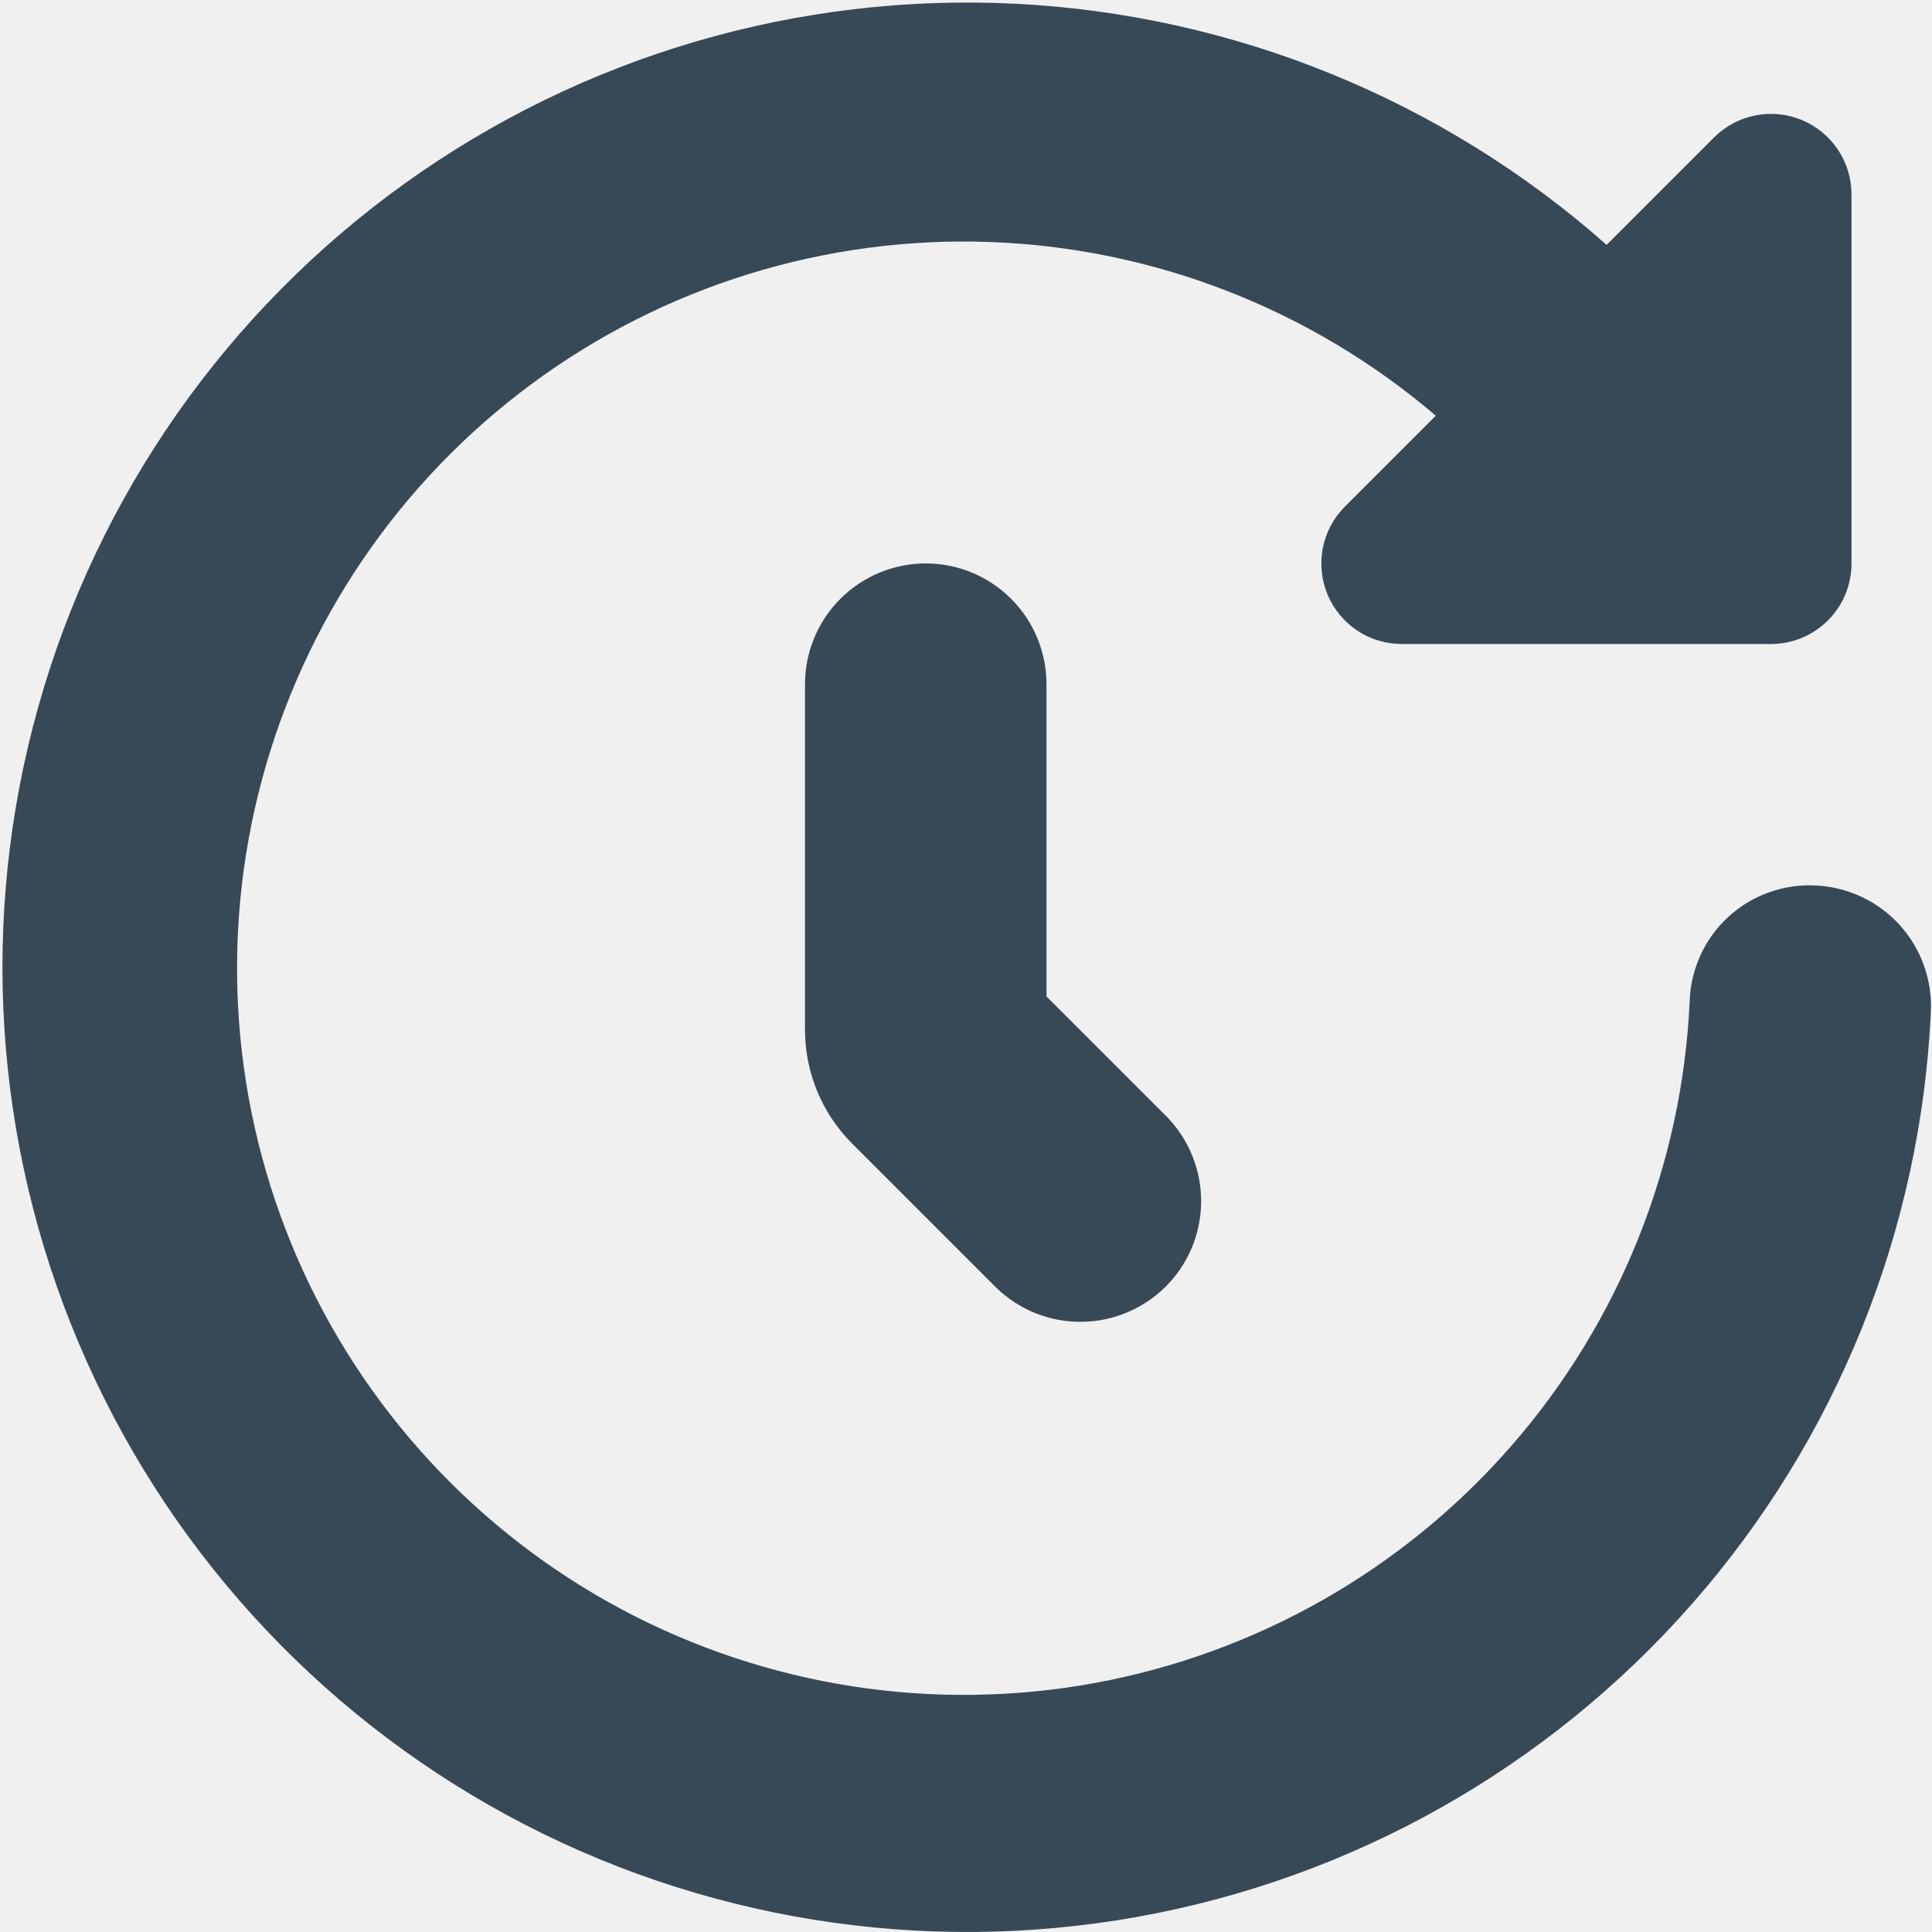
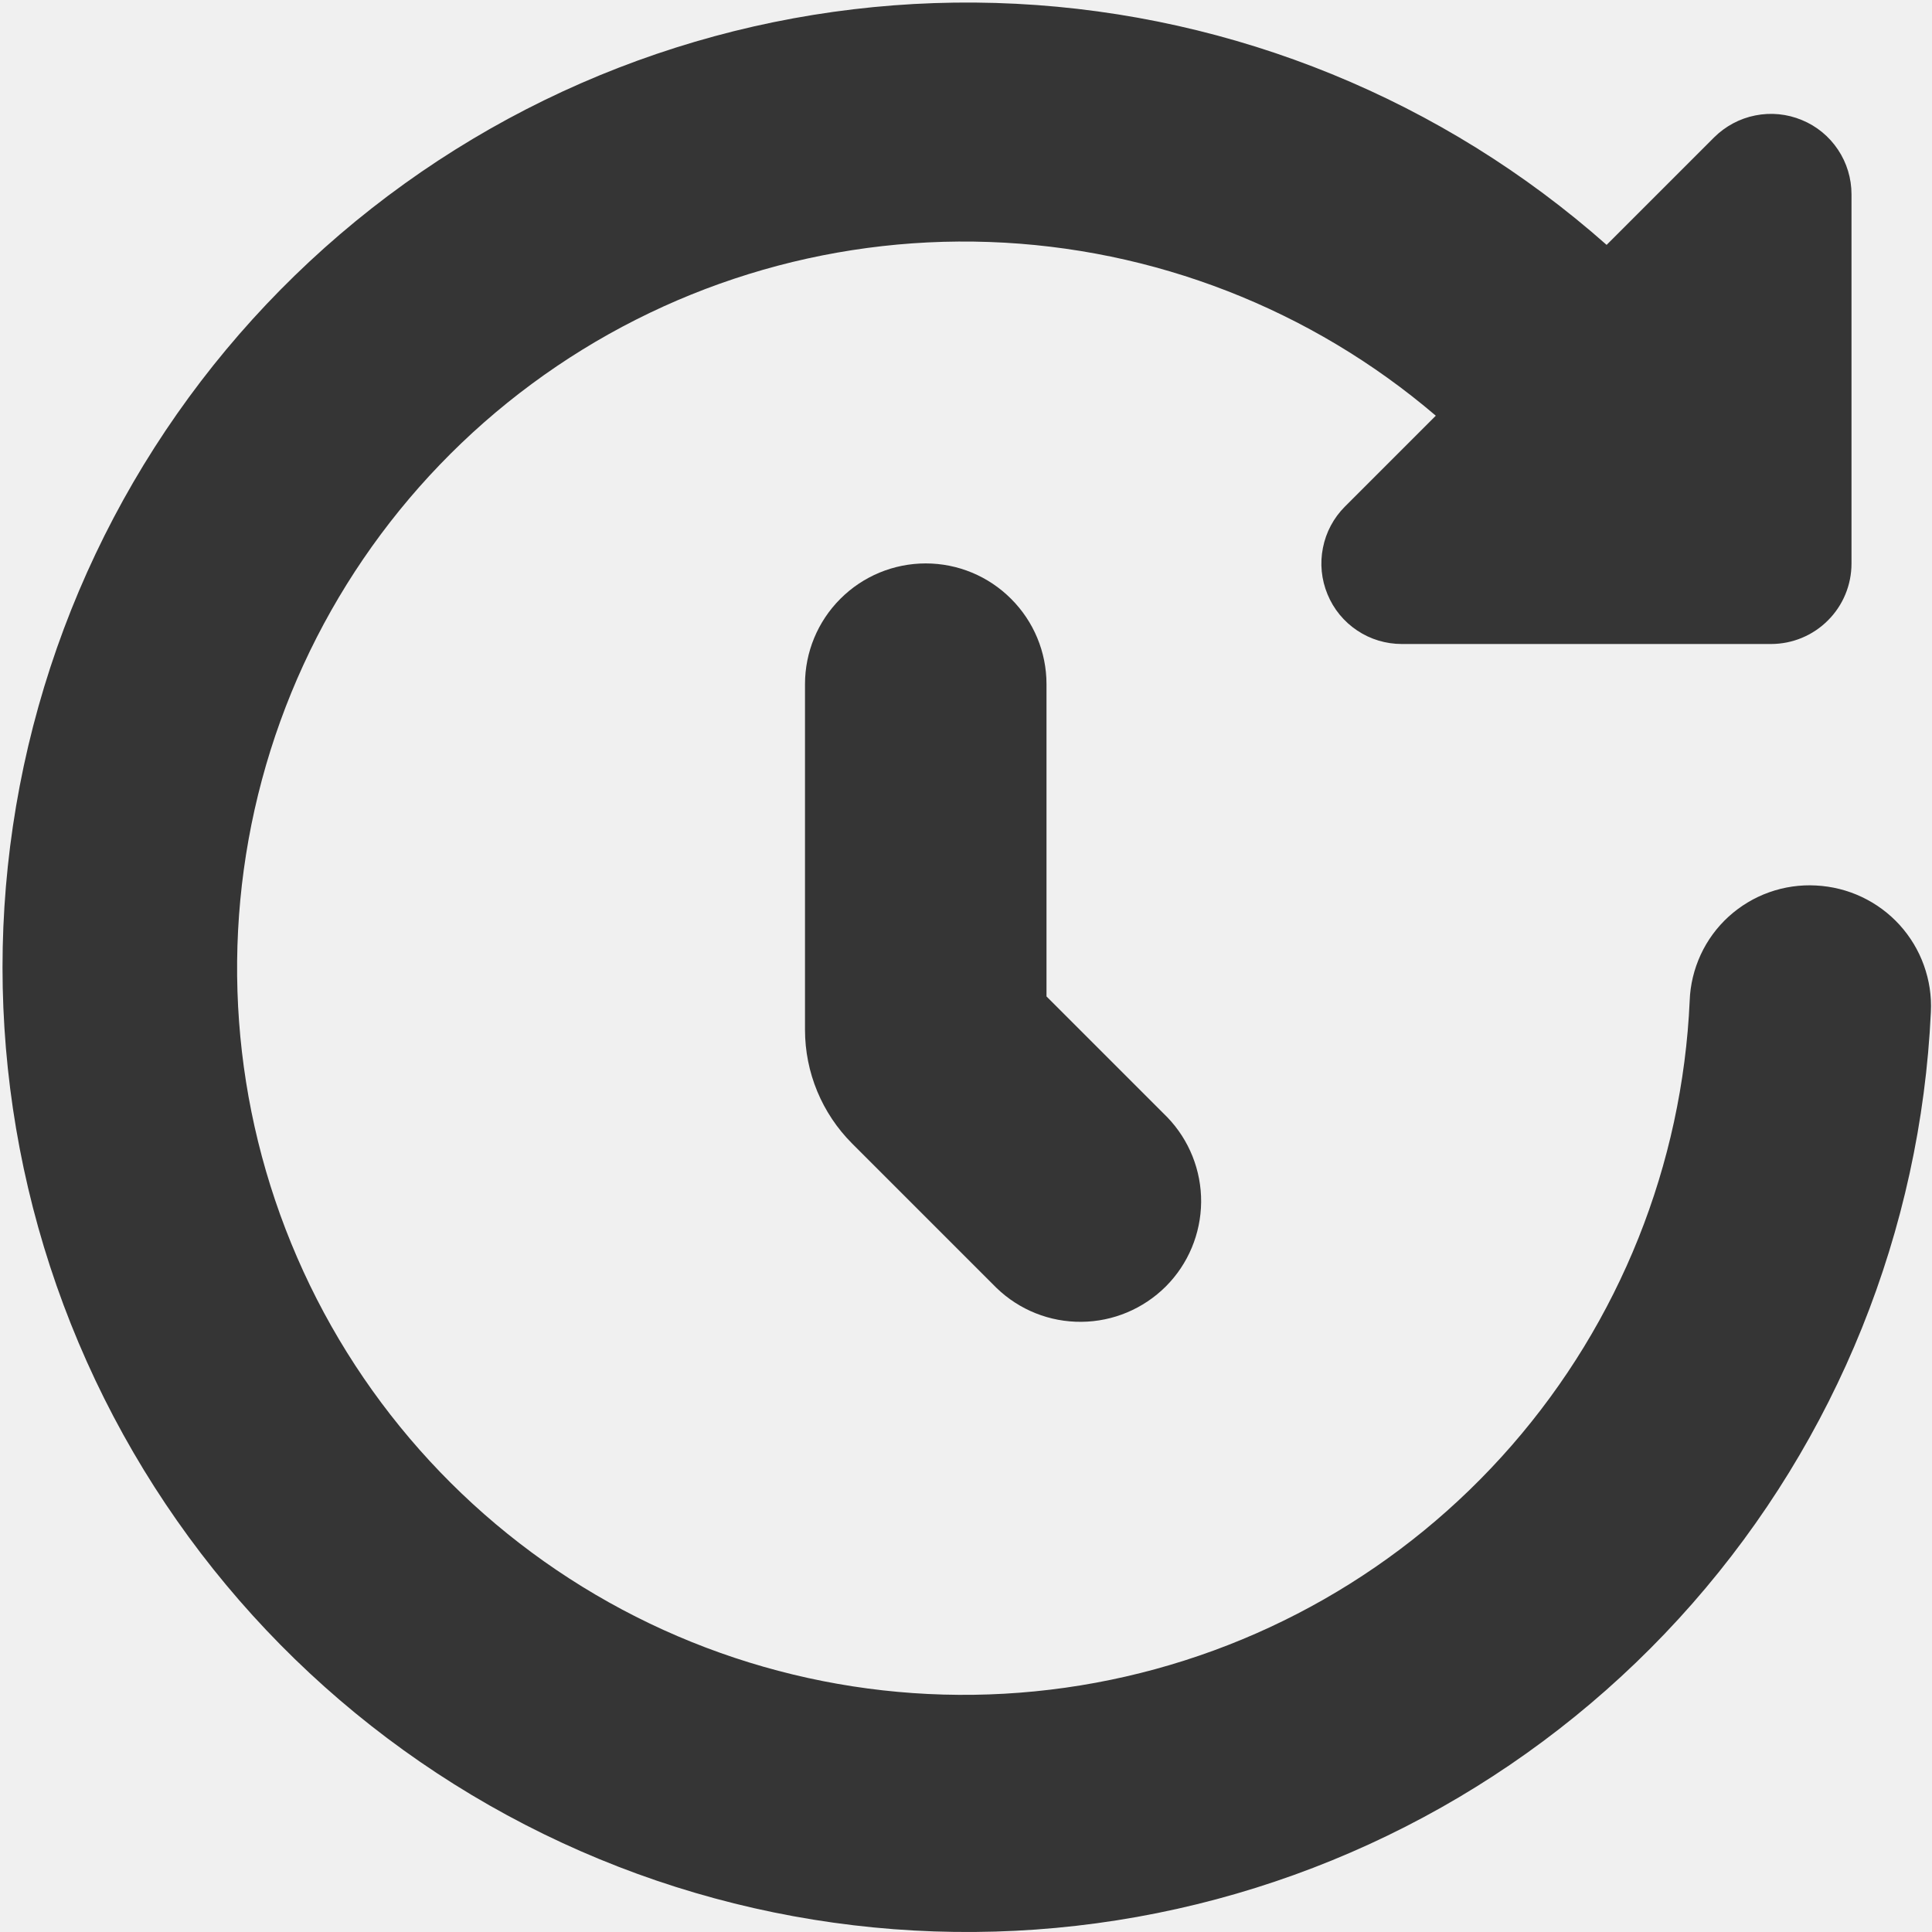
<svg xmlns="http://www.w3.org/2000/svg" width="24" height="24" viewBox="0 0 24 24" fill="none">
-   <g clip-path="url(#clip0_337_1421)">
-     <path d="M22.559 11C22.362 10.989 22.164 11.018 21.978 11.084C21.791 11.15 21.62 11.253 21.474 11.386C21.328 11.519 21.21 11.68 21.127 11.86C21.044 12.039 20.997 12.233 20.99 12.43C20.899 14.469 20.119 16.417 18.779 17.956C17.439 19.495 15.617 20.534 13.61 20.905C11.603 21.275 9.53 20.954 7.728 19.995C5.927 19.035 4.504 17.494 3.691 15.622C2.879 13.75 2.724 11.658 3.254 9.686C3.783 7.715 4.964 5.982 6.605 4.769C8.246 3.555 10.25 2.934 12.29 3.006C14.329 3.078 16.284 3.839 17.836 5.164L16.707 6.293C16.567 6.433 16.472 6.611 16.433 6.805C16.395 6.999 16.415 7.2 16.49 7.383C16.566 7.566 16.694 7.722 16.858 7.832C17.023 7.942 17.216 8 17.414 8H22C22.265 8 22.52 7.895 22.707 7.707C22.895 7.52 23 7.266 23 7V2.414C23 2.217 22.941 2.023 22.831 1.859C22.721 1.695 22.565 1.566 22.383 1.491C22.2 1.415 21.999 1.395 21.805 1.434C21.611 1.472 21.433 1.568 21.293 1.707L19.958 3.042C17.923 1.241 15.336 0.185 12.623 0.047C9.909 -0.091 7.228 0.698 5.021 2.284C2.815 3.87 1.212 6.158 0.477 8.775C-0.258 11.391 -0.082 14.179 0.977 16.682C2.035 19.185 3.912 21.254 6.301 22.55C8.69 23.846 11.448 24.291 14.123 23.813C16.798 23.335 19.231 21.962 21.023 19.919C22.816 17.876 23.86 15.285 23.986 12.57C23.995 12.374 23.966 12.177 23.899 11.992C23.833 11.806 23.73 11.636 23.598 11.49C23.465 11.344 23.305 11.226 23.127 11.142C22.949 11.058 22.756 11.01 22.559 11Z" fill="#374957" />
-     <path d="M11.5 6.999C11.102 6.999 10.721 7.157 10.439 7.439C10.158 7.72 10 8.102 10 8.499V12.792C10 13.323 10.211 13.831 10.586 14.206L12.379 15.999C12.662 16.273 13.041 16.424 13.434 16.42C13.827 16.417 14.204 16.259 14.482 15.981C14.76 15.703 14.918 15.327 14.921 14.934C14.924 14.54 14.773 14.161 14.5 13.878L13 12.378V8.499C13 8.102 12.842 7.72 12.561 7.439C12.279 7.157 11.898 6.999 11.5 6.999Z" fill="#374957" />
+   <g clip-path="url(#clip0_572_1323)">
+     <path d="M22.559 11C22.362 10.989 22.164 11.018 21.978 11.084C21.792 11.15 21.621 11.253 21.474 11.386C21.328 11.519 21.21 11.68 21.127 11.859C21.044 12.039 20.997 12.233 20.99 12.43C20.899 14.469 20.12 16.417 18.779 17.956C17.439 19.495 15.617 20.534 13.61 20.904C11.603 21.275 9.53 20.954 7.729 19.995C5.927 19.035 4.504 17.494 3.692 15.622C2.879 13.75 2.725 11.657 3.254 9.686C3.783 7.715 4.965 5.982 6.606 4.769C8.247 3.555 10.251 2.934 12.29 3.006C14.33 3.078 16.285 3.839 17.836 5.164L16.707 6.293C16.567 6.433 16.472 6.611 16.434 6.805C16.395 6.999 16.415 7.2 16.491 7.383C16.566 7.566 16.694 7.722 16.859 7.832C17.023 7.942 17.216 8 17.414 8H22C22.265 8 22.52 7.895 22.707 7.707C22.895 7.52 23 7.266 23 7V2.414C23 2.217 22.942 2.023 22.832 1.859C22.722 1.694 22.566 1.566 22.383 1.491C22.2 1.415 21.999 1.395 21.805 1.434C21.611 1.472 21.433 1.568 21.293 1.707L19.958 3.042C17.923 1.241 15.337 0.185 12.623 0.047C9.909 -0.091 7.229 0.698 5.022 2.284C2.815 3.87 1.213 6.158 0.478 8.775C-0.257 11.391 -0.081 14.179 0.977 16.682C2.035 19.185 3.912 21.254 6.301 22.55C8.69 23.846 11.448 24.291 14.123 23.813C16.798 23.335 19.232 21.962 21.024 19.919C22.816 17.876 23.86 15.285 23.986 12.57C23.996 12.373 23.966 12.177 23.899 11.991C23.833 11.806 23.73 11.636 23.598 11.49C23.465 11.344 23.305 11.226 23.127 11.142C22.949 11.058 22.756 11.01 22.559 11V11Z" fill="#353535" />
+     <path d="M11.5 6.999C11.102 6.999 10.72 7.157 10.439 7.439C10.158 7.72 10 8.101 10 8.499V12.792C10 13.323 10.211 13.831 10.586 14.206L12.379 15.999C12.662 16.273 13.041 16.424 13.434 16.42C13.827 16.417 14.203 16.259 14.482 15.981C14.76 15.703 14.917 15.327 14.921 14.933C14.924 14.54 14.773 14.161 14.5 13.878L13 12.378V8.499C13 8.101 12.842 7.72 12.56 7.439C12.279 7.157 11.898 6.999 11.5 6.999V6.999Z" fill="#353535" />
  </g>
  <defs>
-     <clipPath id="clip0_337_1421">
+     <clipPath id="clip0_572_1323">
      <rect width="24" height="24" fill="white" />
    </clipPath>
  </defs>
</svg>
